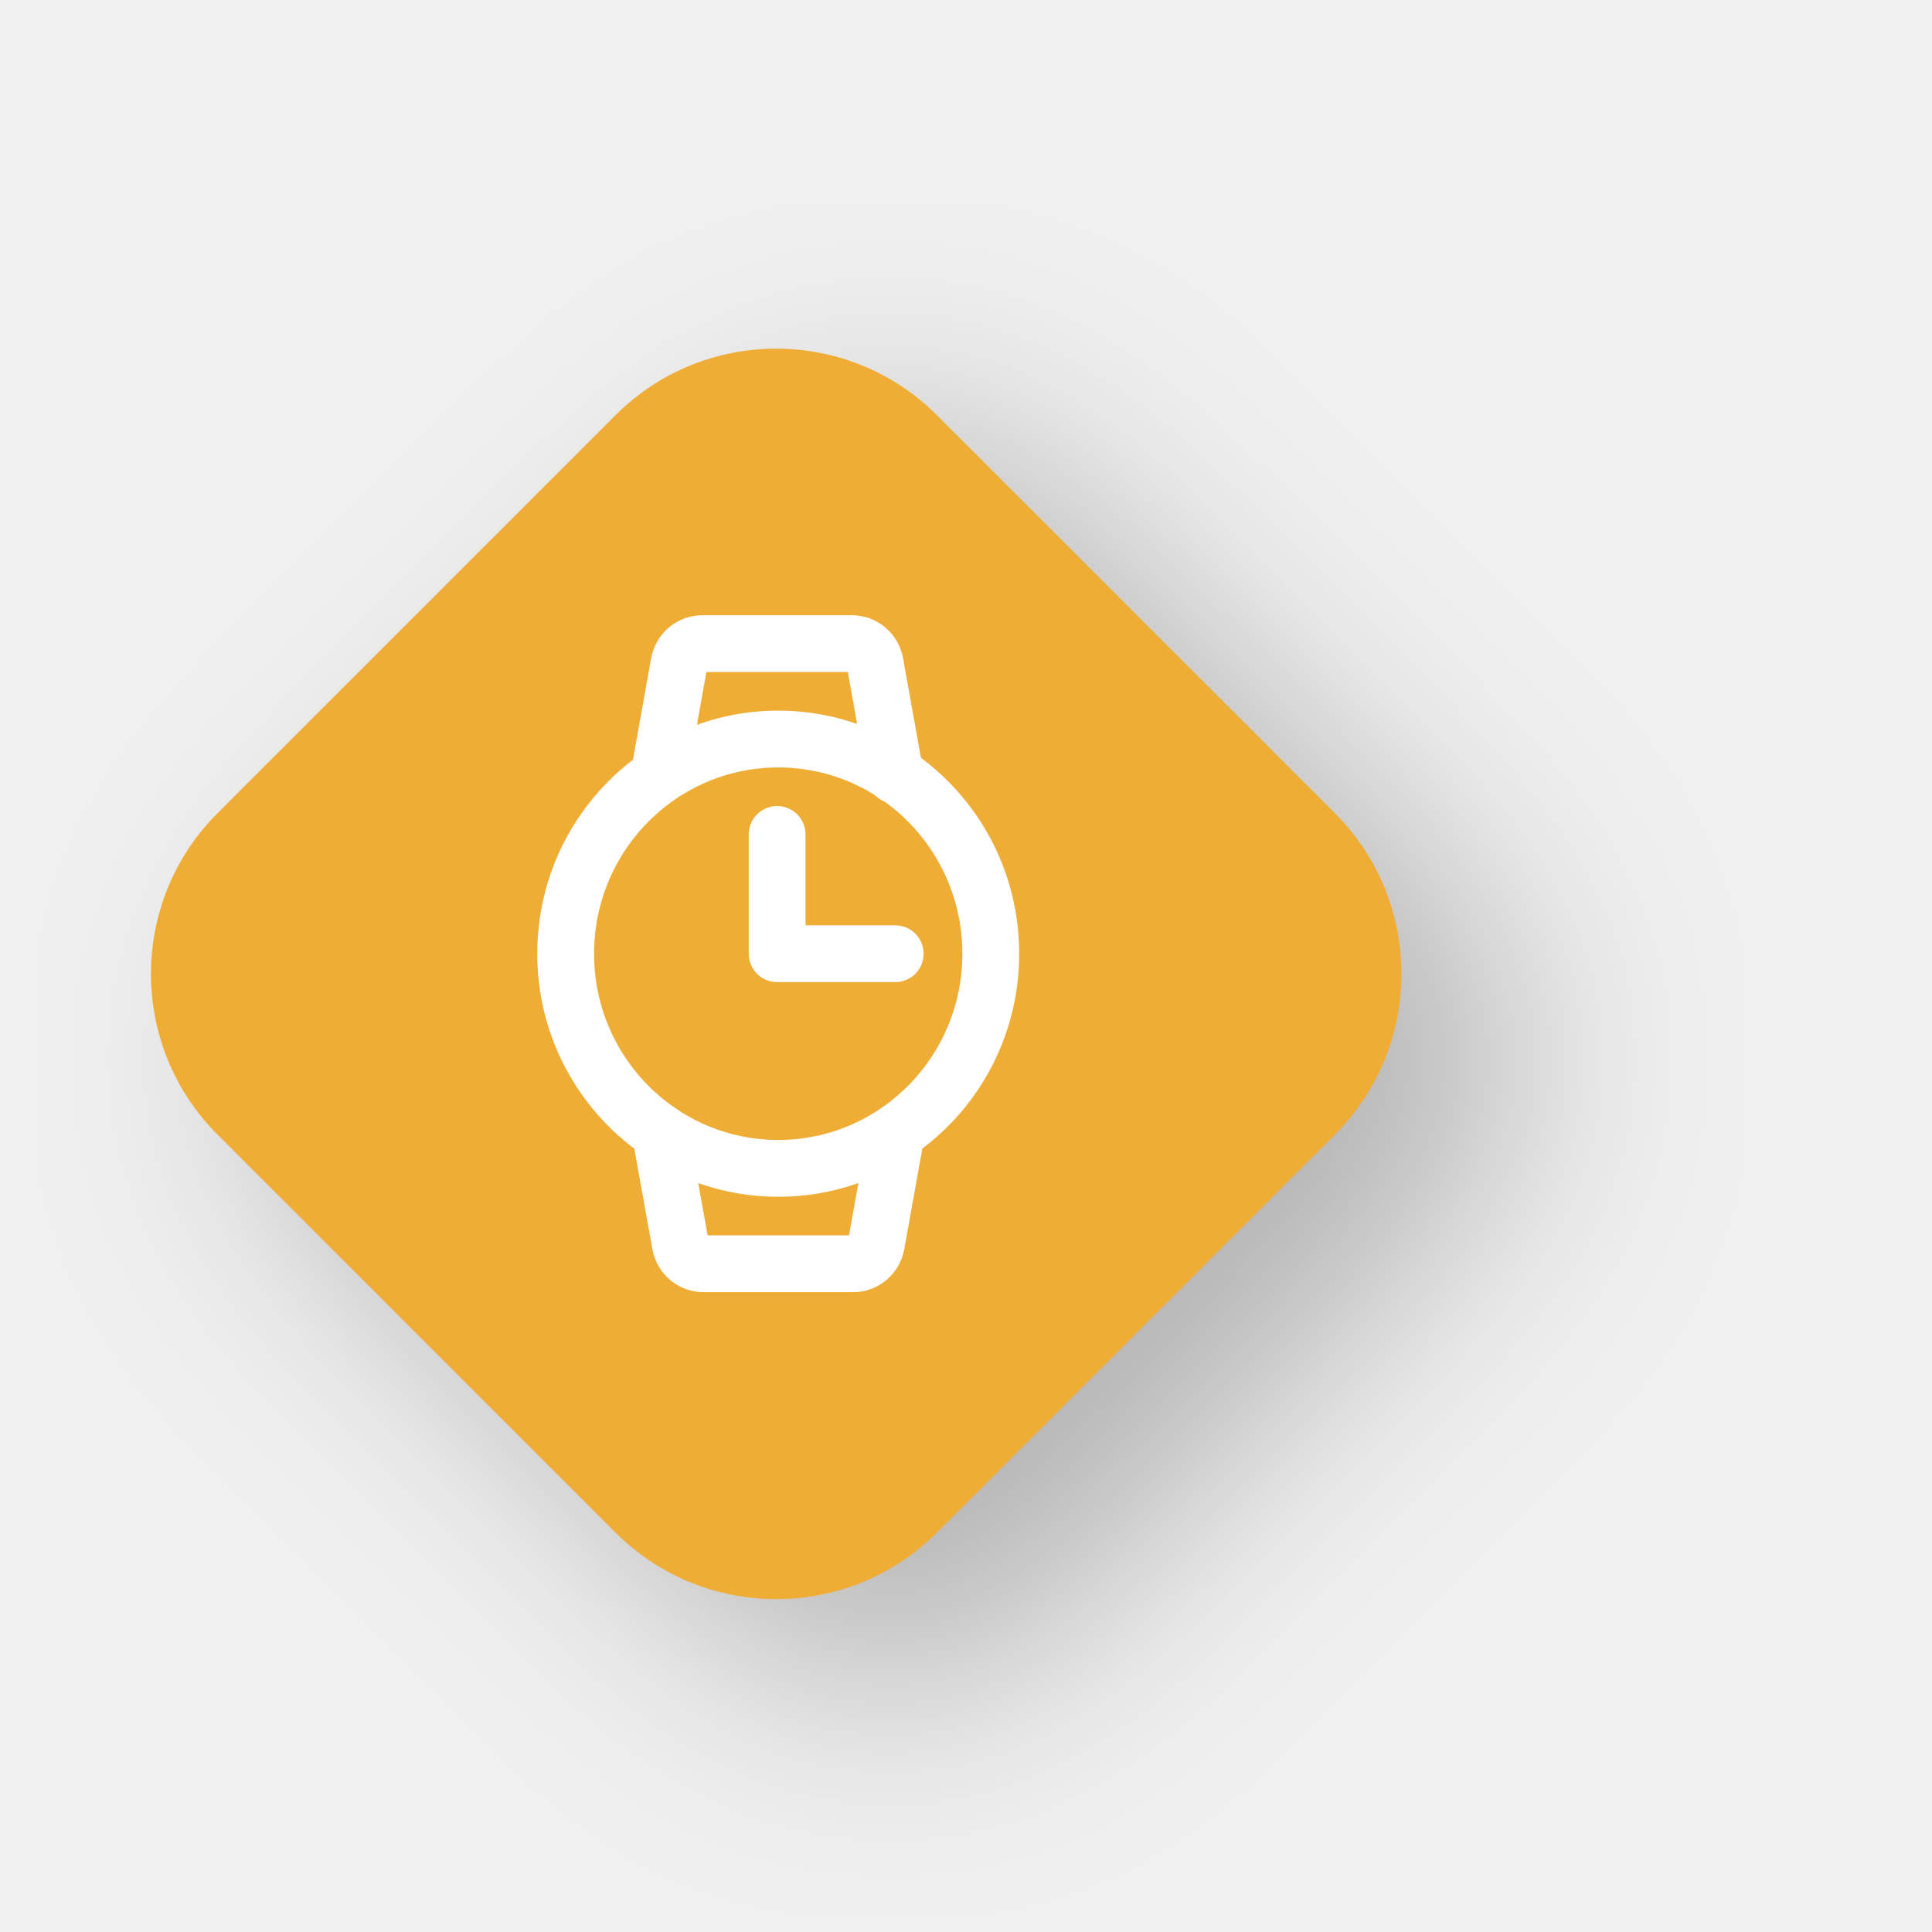
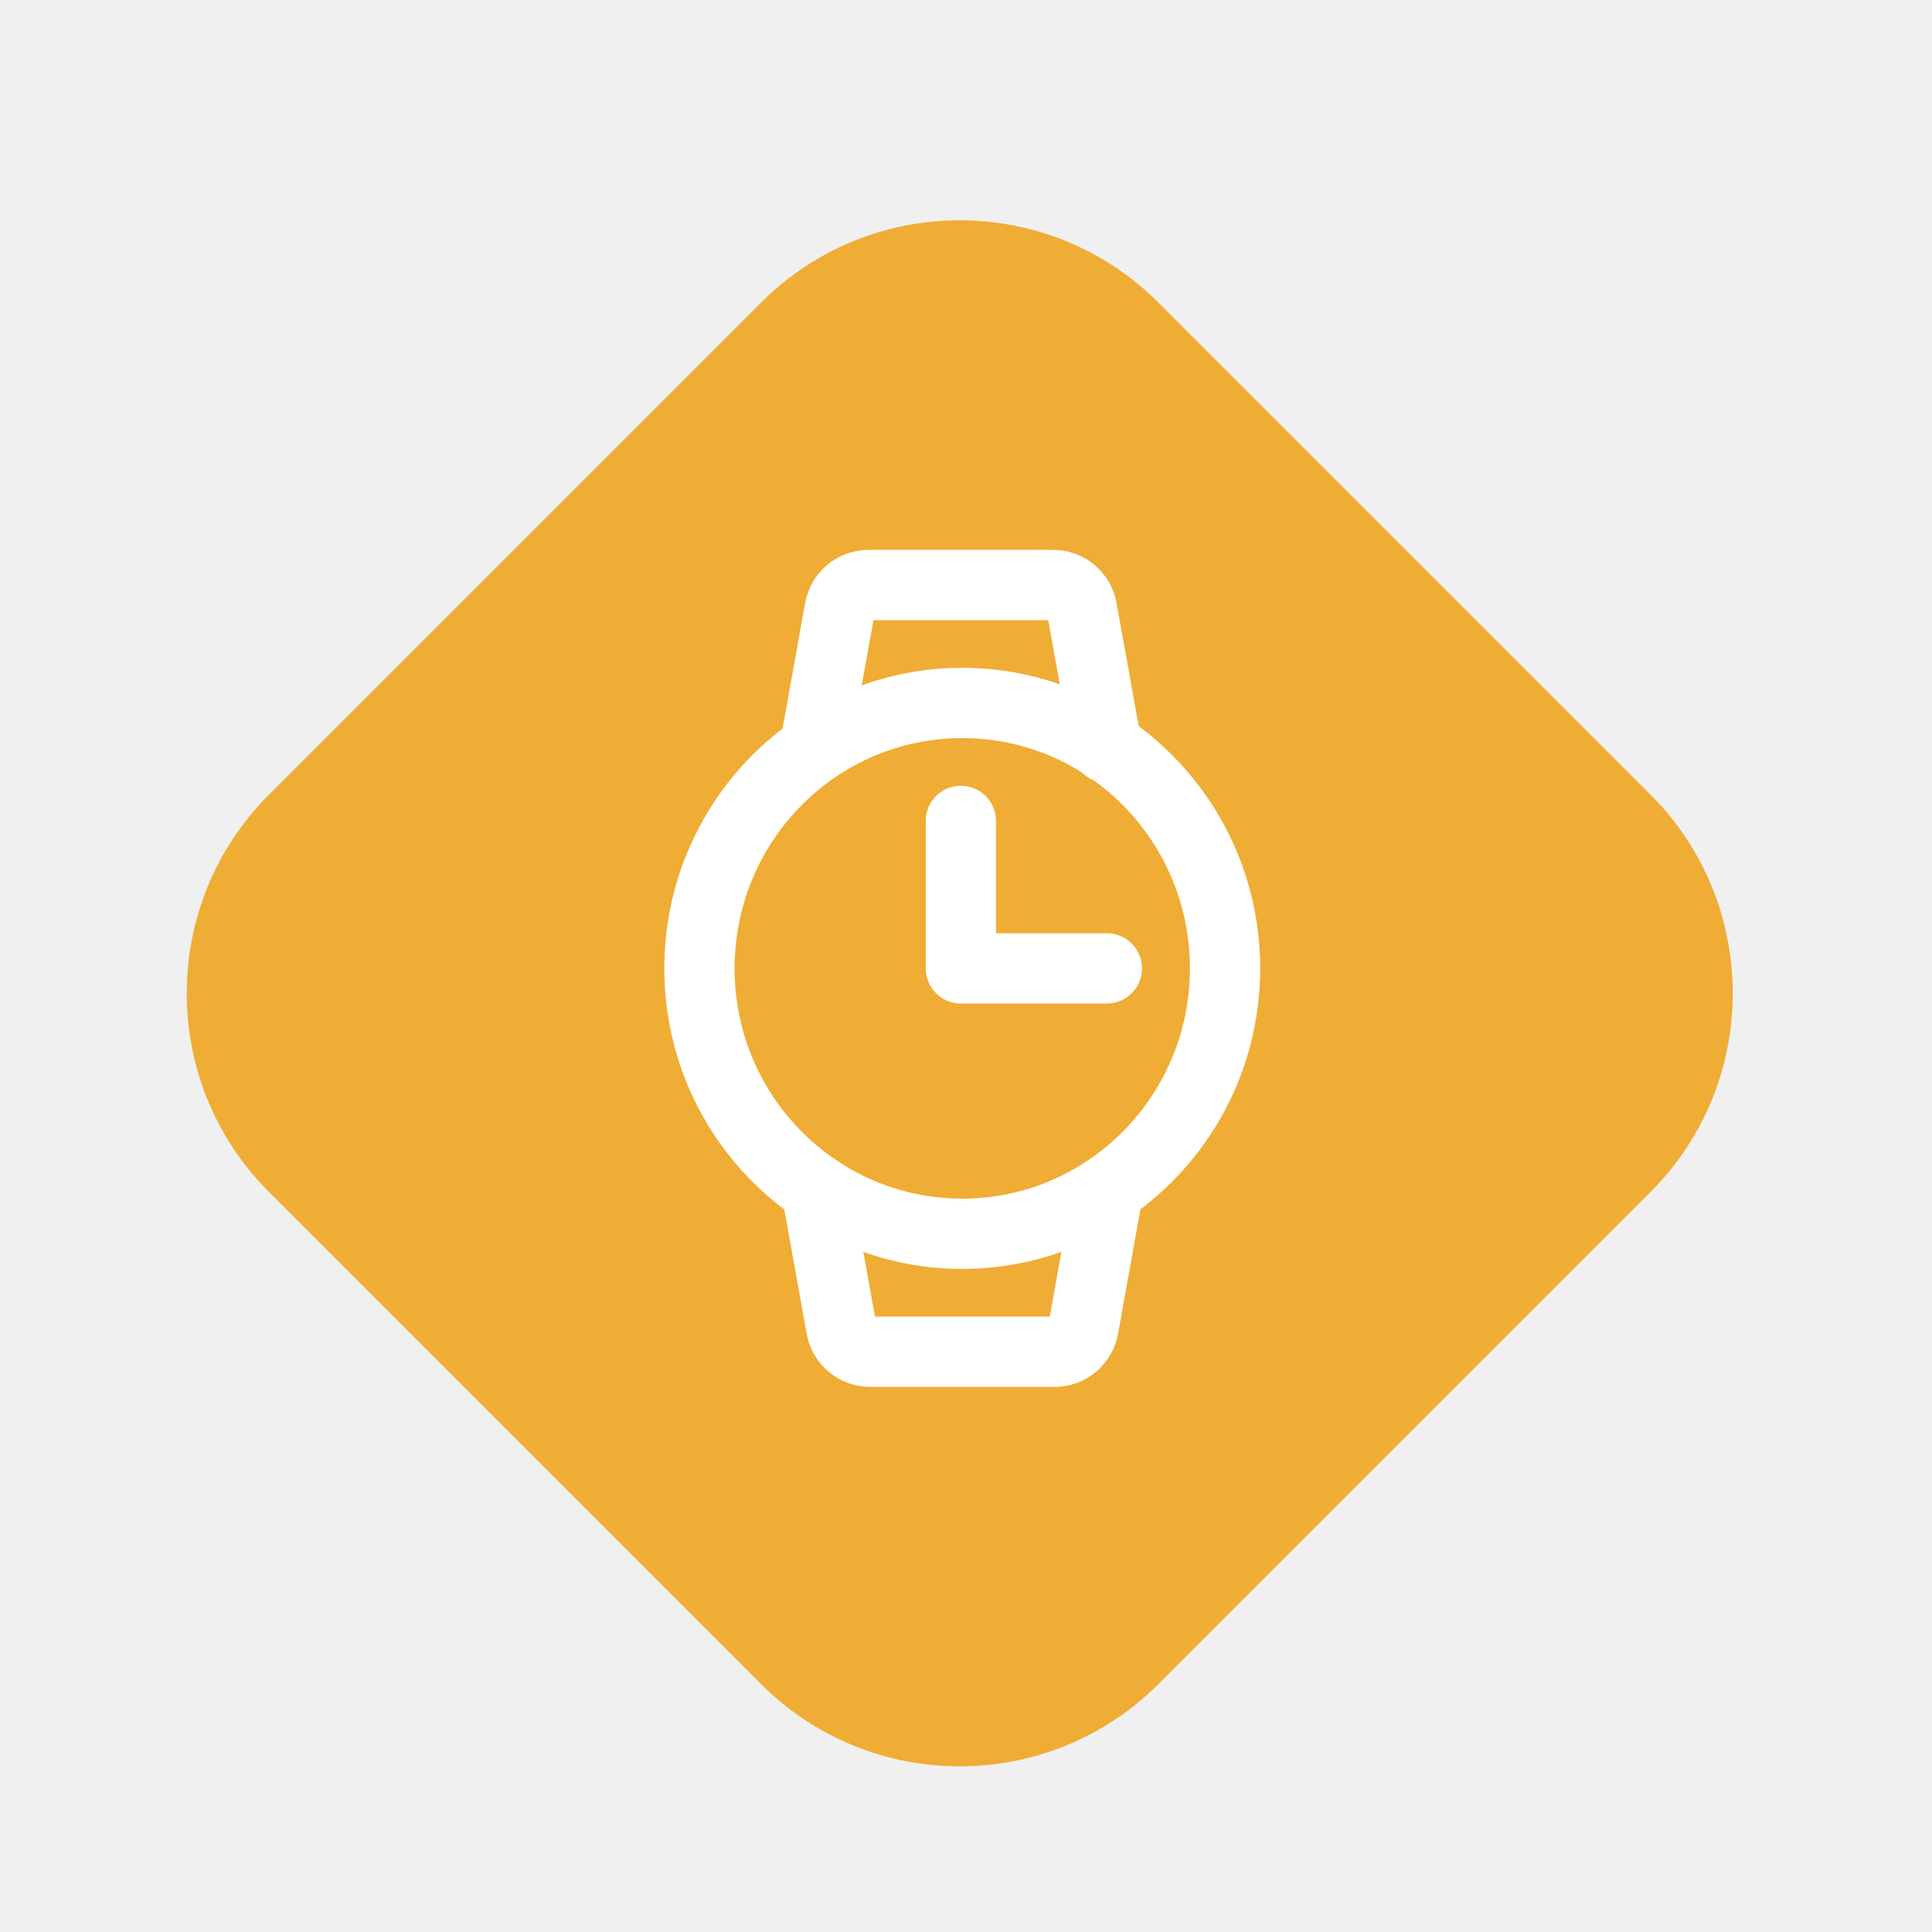
- <svg xmlns="http://www.w3.org/2000/svg" width="68" height="68" viewBox="0 0 68 68" fill="none">
-   <g filter="url(#filter0_d)">
-     <rect x="27.32" y="8.958" width="35.808" height="35.808" rx="8" transform="rotate(45 27.3203 8.95758)" fill="#EFAD35" />
-     <path d="M27.391 41.123C31.523 41.123 34.872 37.741 34.872 33.568C34.872 29.395 31.523 26.012 27.391 26.012C23.26 26.012 19.91 29.395 19.91 33.568C19.91 37.741 23.26 41.123 27.391 41.123Z" stroke="white" stroke-width="2" stroke-miterlimit="10" />
-     <path d="M27.352 29.37V33.568H31.508" stroke="white" stroke-width="2" stroke-linecap="round" stroke-linejoin="round" />
-     <path d="M23.195 27.285L23.903 23.344C23.938 23.15 24.038 22.975 24.188 22.849C24.337 22.723 24.526 22.654 24.721 22.654H29.982C30.177 22.654 30.366 22.723 30.515 22.849C30.665 22.975 30.765 23.15 30.8 23.344L31.508 27.285" stroke="white" stroke-width="2" stroke-linecap="round" stroke-linejoin="round" />
-     <path d="M23.238 39.85L23.946 43.791C23.98 43.985 24.081 44.16 24.231 44.286C24.38 44.412 24.569 44.481 24.764 44.481H30.025C30.22 44.481 30.409 44.412 30.558 44.286C30.708 44.16 30.808 43.985 30.843 43.791L31.551 39.85" stroke="white" stroke-width="2" stroke-linecap="round" stroke-linejoin="round" />
-   </g>
-   <defs>
-     <filter id="filter0_d" x="1.314" y="7.271" width="60.013" height="60.013" filterUnits="userSpaceOnUse" color-interpolation-filters="sRGB">
-       <feFlood flood-opacity="0" result="BackgroundImageFix" />
-       <feColorMatrix in="SourceAlpha" type="matrix" values="0 0 0 0 0 0 0 0 0 0 0 0 0 0 0 0 0 0 127 0" />
-       <feOffset dx="4" dy="3" />
-       <feGaussianBlur stdDeviation="4" />
-       <feColorMatrix type="matrix" values="0 0 0 0 0 0 0 0 0 0 0 0 0 0 0 0 0 0 0.25 0" />
-       <feBlend mode="normal" in2="BackgroundImageFix" result="effect1_dropShadow" />
-       <feBlend mode="normal" in="SourceGraphic" in2="effect1_dropShadow" result="shape" />
-     </filter>
-   </defs>
+ <svg xmlns="http://www.w3.org/2000/svg" width="55" height="55" viewBox="0 0 55 55" fill="none">
+   <rect x="27.322" y="2.958" width="35.808" height="35.808" rx="8" transform="rotate(45 27.3223 2.95758)" fill="#EFAD35" />
+   <path d="M27.393 35.123C31.525 35.123 34.874 31.741 34.874 27.568C34.874 23.395 31.525 20.012 27.393 20.012C23.262 20.012 19.912 23.395 19.912 27.568C19.912 31.741 23.262 35.123 27.393 35.123Z" stroke="white" stroke-width="2" stroke-miterlimit="10" />
+   <path d="M27.354 23.37V27.568H31.51" stroke="white" stroke-width="2" stroke-linecap="round" stroke-linejoin="round" />
+   <path d="M23.197 21.285L23.905 17.344C23.939 17.15 24.04 16.975 24.19 16.849C24.339 16.723 24.528 16.654 24.723 16.654H29.984C30.179 16.654 30.368 16.723 30.517 16.849C30.666 16.975 30.767 17.15 30.802 17.344L31.51 21.285" stroke="white" stroke-width="2" stroke-linecap="round" stroke-linejoin="round" />
+   <path d="M23.24 33.85L23.948 37.791C23.982 37.985 24.083 38.16 24.233 38.286C24.382 38.412 24.571 38.481 24.766 38.481H30.027C30.222 38.481 30.411 38.412 30.56 38.286C30.709 38.16 30.81 37.985 30.845 37.791L31.553 33.85" stroke="white" stroke-width="2" stroke-linecap="round" stroke-linejoin="round" />
</svg>
